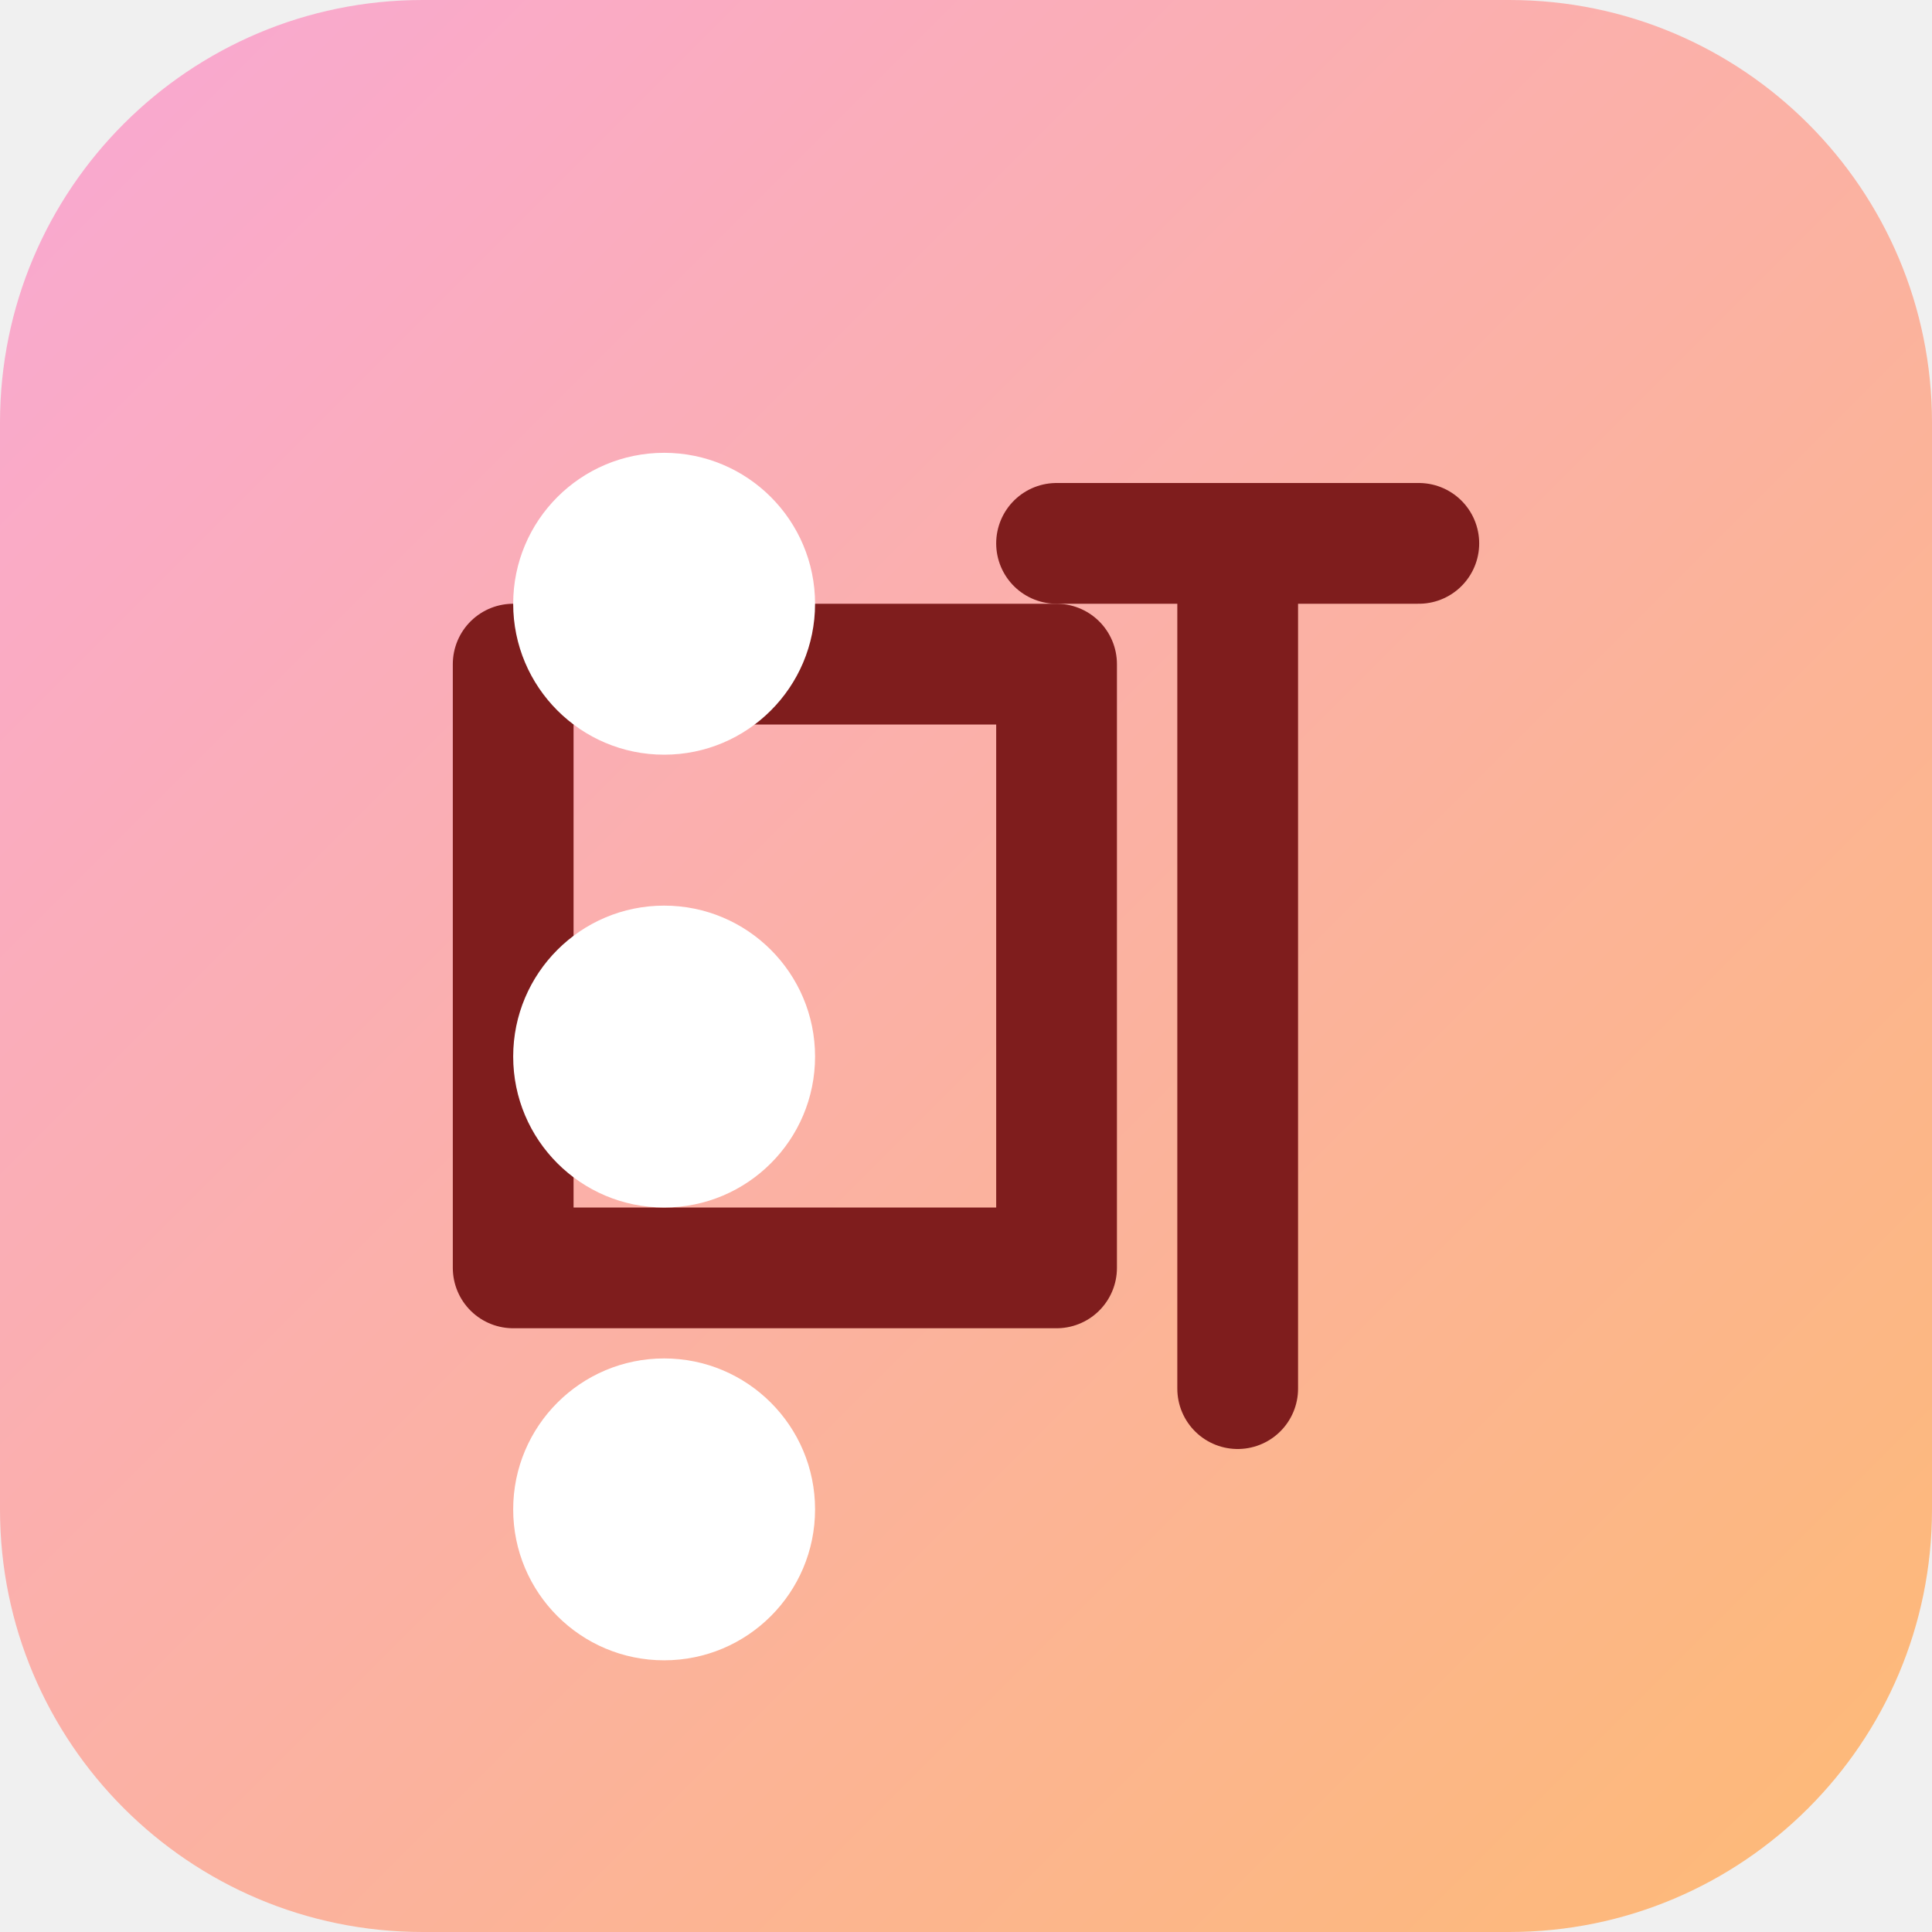
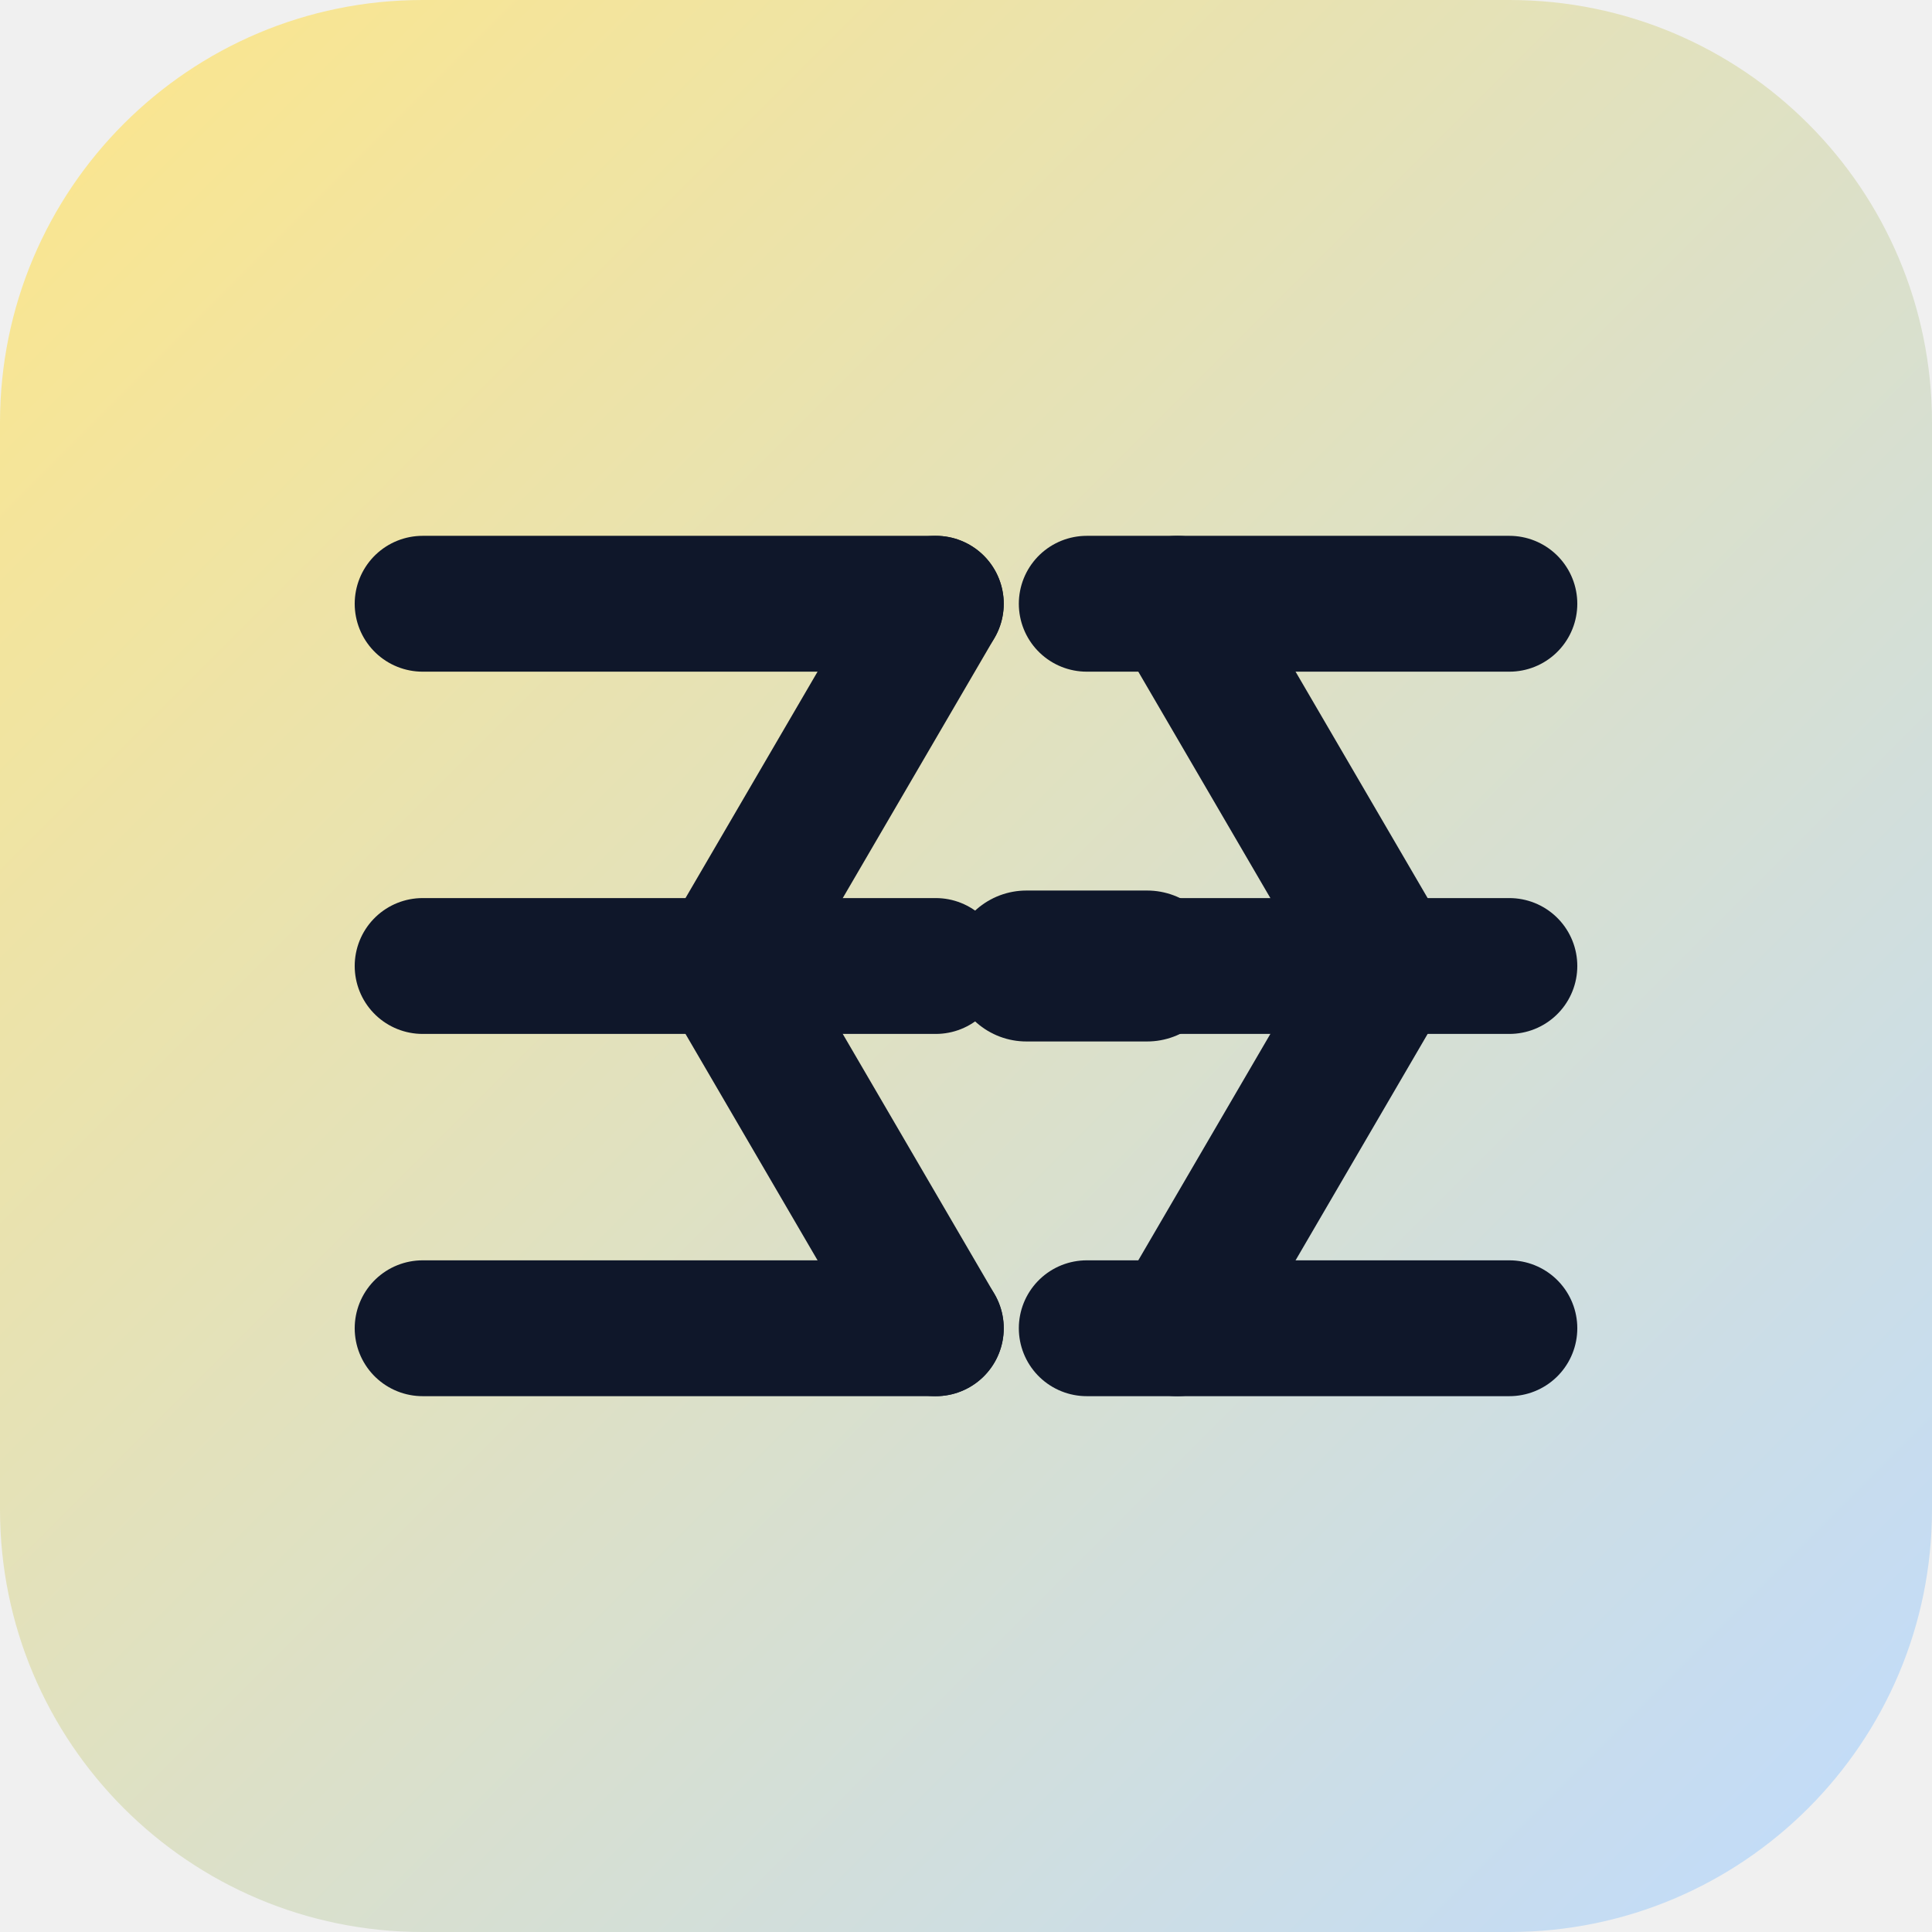
<svg xmlns="http://www.w3.org/2000/svg" viewBox="0 0 64 64" role="img" aria-labelledby="title">
  <defs>
-     <linearGradient id="bg" x1="0" x2="1" y1="0" y2="1">
-       <stop offset="0%" stop-color="#f9a8d4" />
-       <stop offset="100%" stop-color="#fdba74" />
+     <linearGradient id="bgA" x1="0" x2="1" y1="0" y2="1">
+       <stop offset="0%" stop-color="#fde68a" />
+       <stop offset="100%" stop-color="#bfdbfe" />
    </linearGradient>
  </defs>
-   <rect width="64" height="64" rx="14" fill="url(#bg)" />
-   <g fill="none" stroke="#7f1d1d" stroke-width="4" stroke-linecap="round" stroke-linejoin="round">
-     <path d="M17 22h18v20H17z" />
-     <path d="M35 18h12M41 18v28" />
+   <rect width="64" height="64" rx="14" fill="url(#bgA)" />
+   <g fill="none" stroke="#0f172a" stroke-width="4.5" stroke-linecap="round" stroke-linejoin="round">
+     <path d="M14 20h17" />
+     <path d="M14 32h17" />
+     <path d="M14 44h17" />
+     <path d="M36 20h14" />
+     <path d="M36 32h14" />
+     <path d="M36 44h14" />
  </g>
-   <circle cx="22" cy="20" r="5" fill="#fff" />
-   <circle cx="22" cy="35" r="5" fill="#fff" />
-   <circle cx="22" cy="50" r="5" fill="#fff" />
+   <path d="M31 20l-7 12 7 12" fill="none" stroke="#0f172a" stroke-width="4.5" stroke-linecap="round" />
+   <path d="M39 20l7 12-7 12" fill="none" stroke="#0f172a" stroke-width="4.5" stroke-linecap="round" />
+   <path d="M34 32l4 0" stroke="#0f172a" stroke-width="5" stroke-linecap="round" />
</svg>
